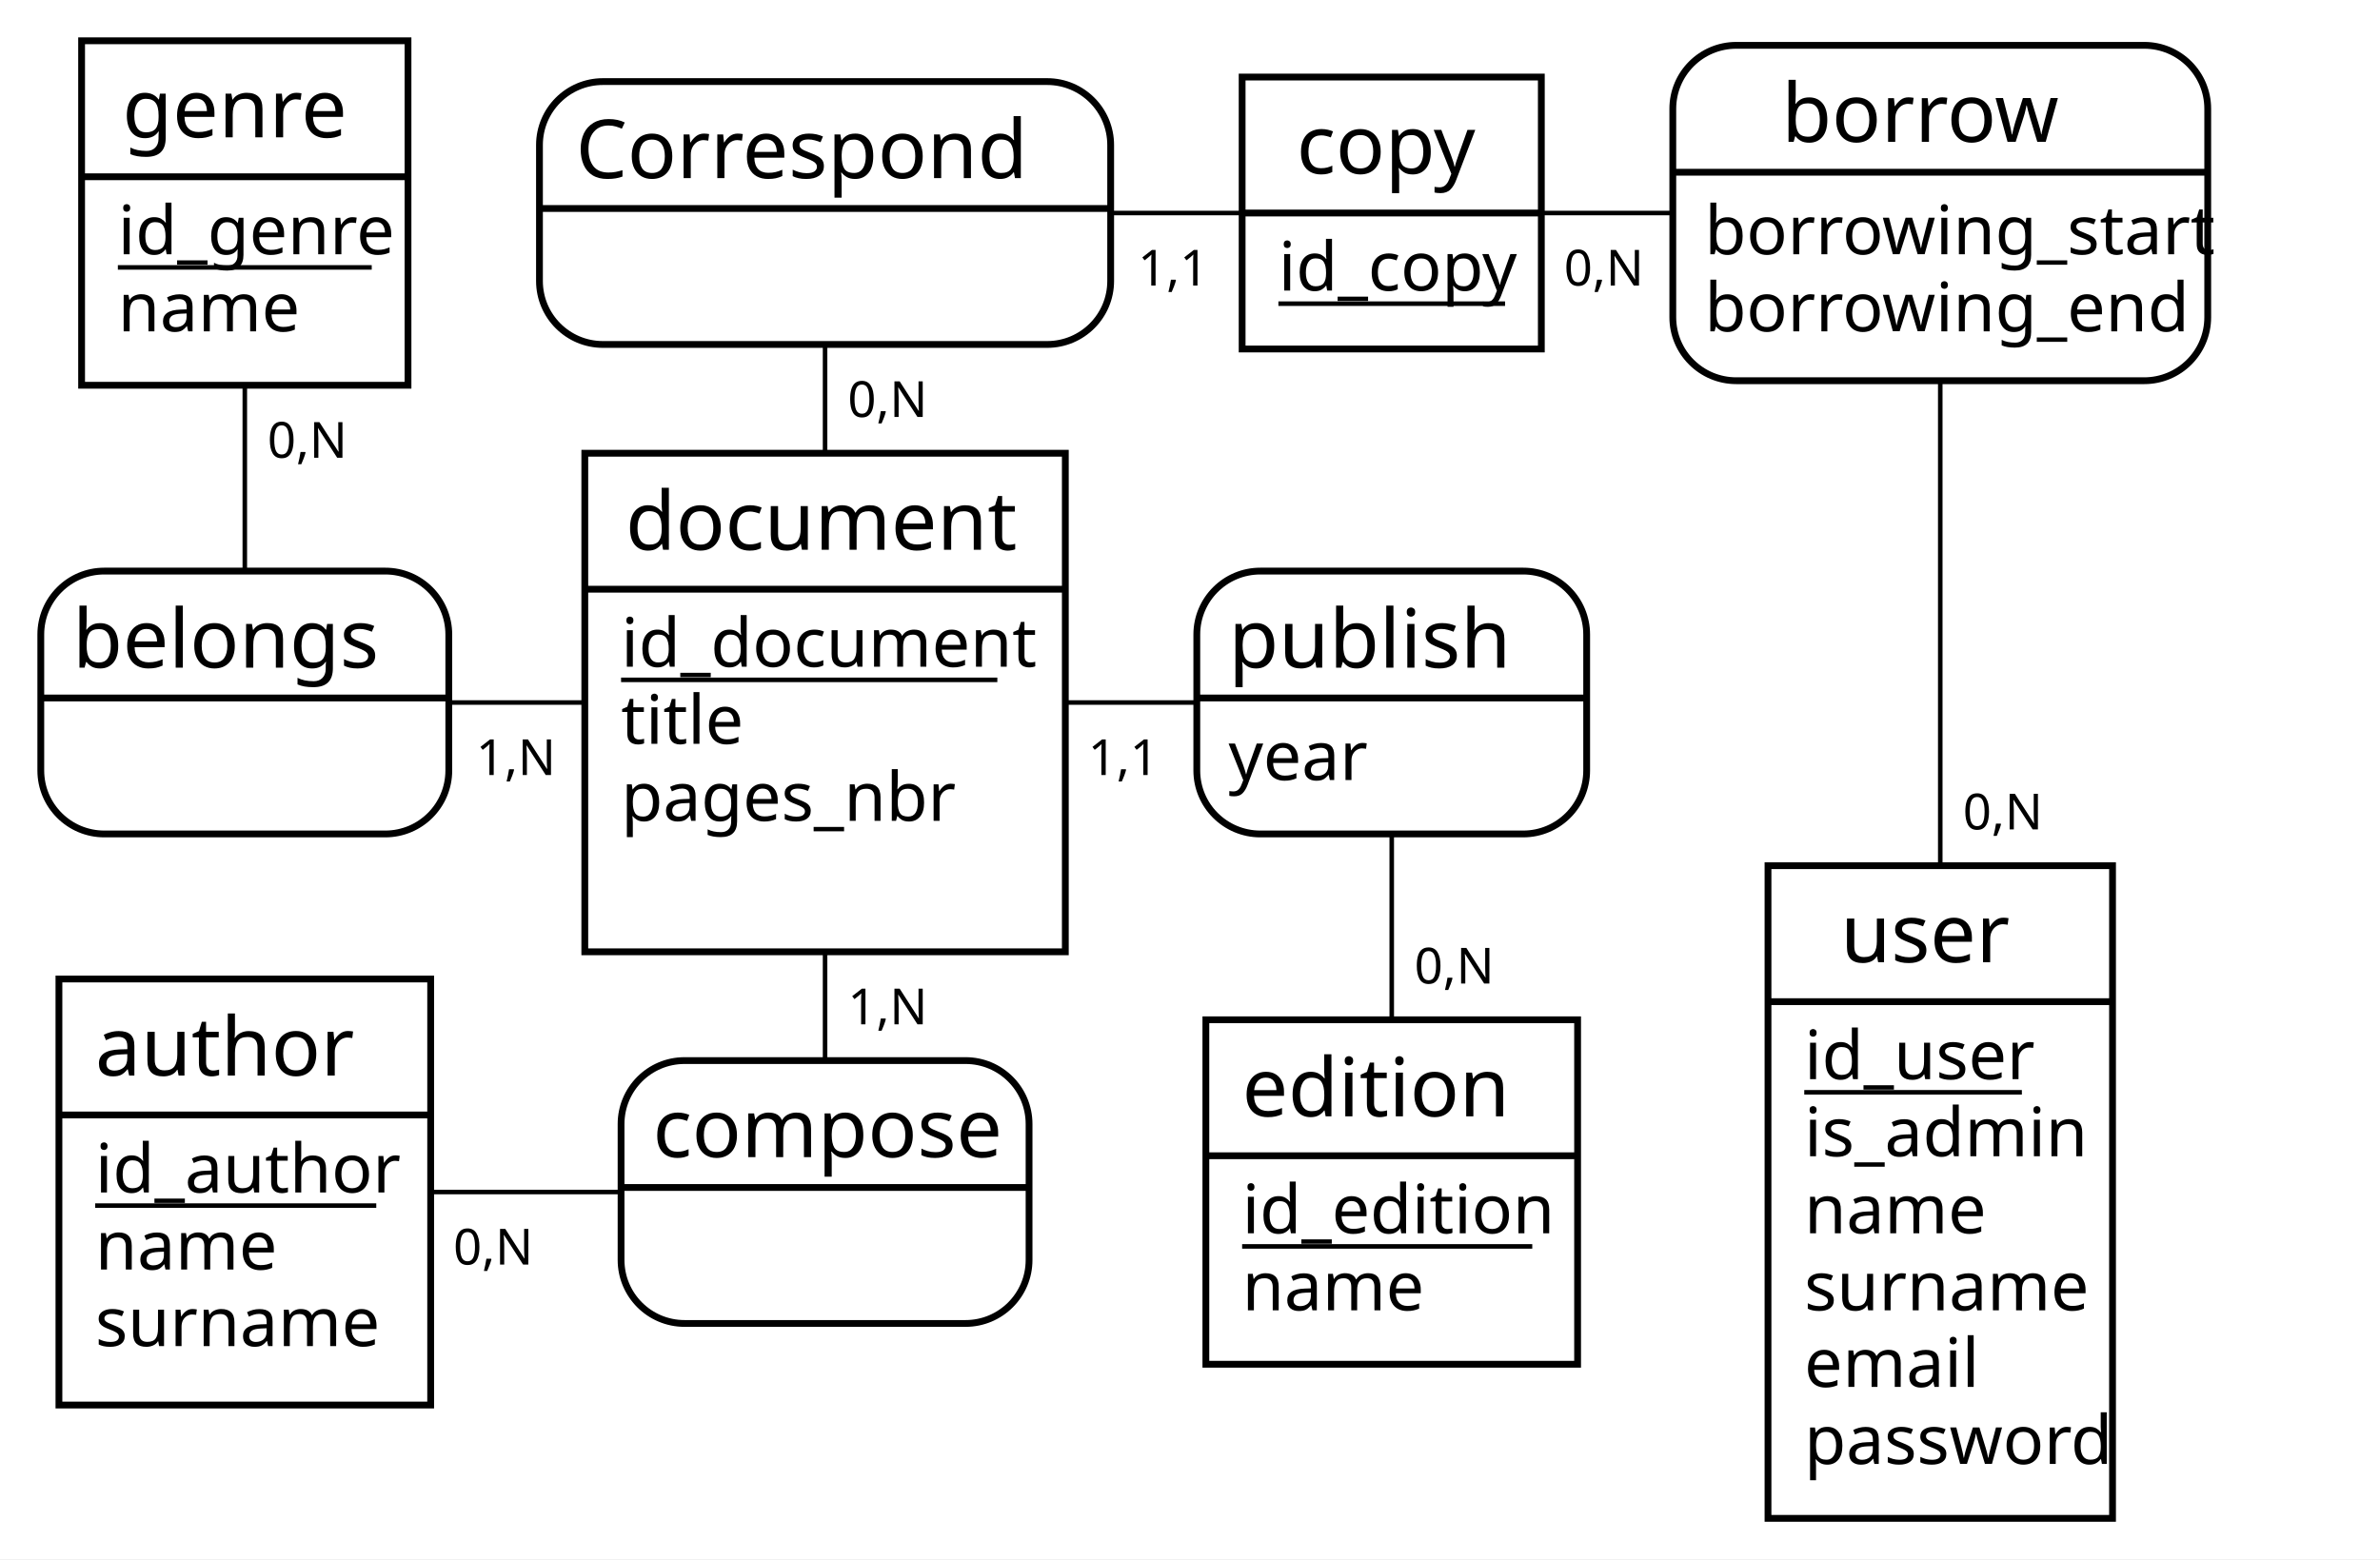
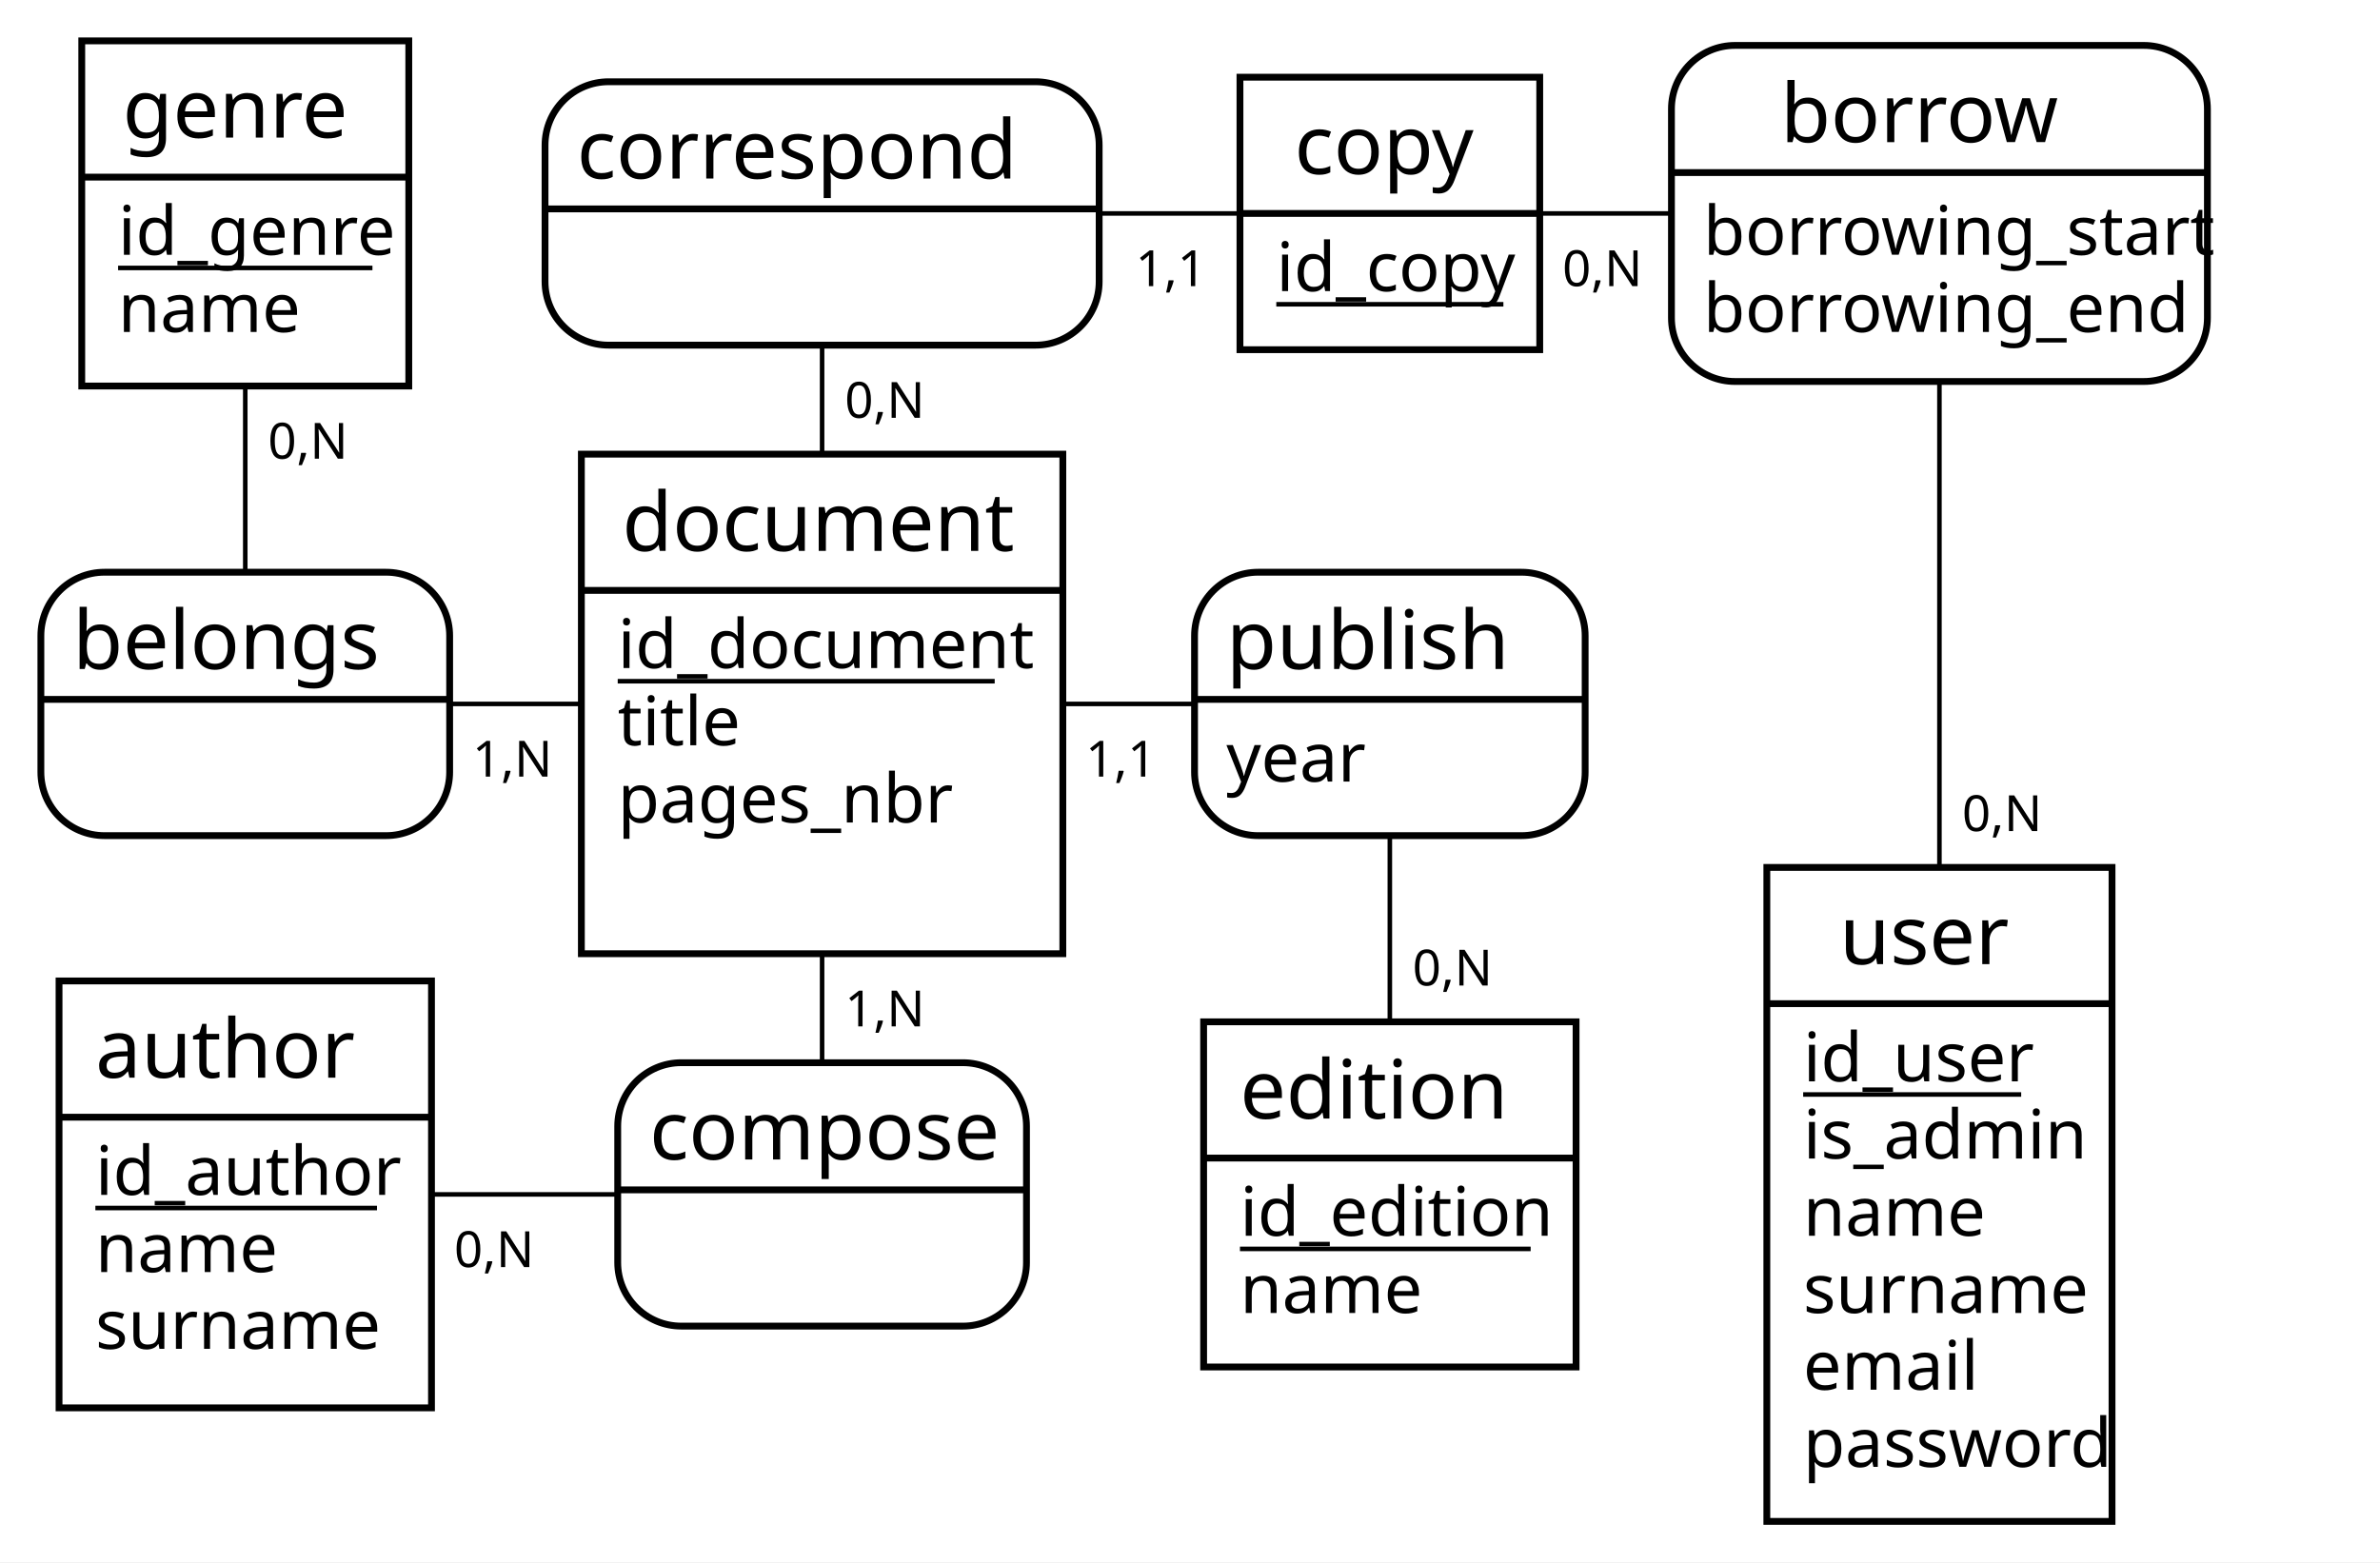
- <svg xmlns="http://www.w3.org/2000/svg" width="525" height="344" viewBox="0 0 525 344">
-   <rect id="frame" x="0" y="0" width="525" height="344" fill="#FFF" stroke="none" stroke-width="0" />
+ <svg xmlns="http://www.w3.org/2000/svg" width="524" height="344" viewBox="0 0 524 344">
+   <rect id="frame" x="0" y="0" width="524" height="344" fill="#FFF" stroke="none" stroke-width="0" />
  <g>
-     <line x1="182" y1="155" x2="182" y2="47" stroke="#000" stroke-width="1" />
-     <text x="187" y="92" fill="#000" font-family="Futura" font-size="11">0,N</text>
-     <line x1="307" y1="47" x2="182" y2="47" stroke="#000" stroke-width="1" />
-     <text x="251" y="63" fill="#000" font-family="Futura" font-size="11">1,1</text>
+     <line x1="181" y1="155" x2="181" y2="47" stroke="#000" stroke-width="1" />
+     <text x="186" y="92" fill="#000" font-family="Futura" font-size="11">0,N</text>
+     <line x1="306" y1="47" x2="181" y2="47" stroke="#000" stroke-width="1" />
+     <text x="250" y="63" fill="#000" font-family="Futura" font-size="11">1,1</text>
    <g>
-       <path d="M231 18 a14 14 90 0 1 14 14 V46 h-126 V32 a14 14 90 0 1 14 -14" fill="#FFF" stroke="#FFF" stroke-width="0" />
-       <path d="M245 46 v16 a14 14 90 0 1 -14 14 H133 a14 14 90 0 1 -14 -14 V46 H126" fill="#FFF" stroke="#FFF" stroke-width="0" />
-       <rect x="119" y="18" width="126" height="58" fill="none" rx="14" stroke="#000" stroke-width="1.5" />
-       <line x1="119" y1="46" x2="245" y2="46" stroke="#000" stroke-width="1.5" />
-       <text x="127" y="39.3" fill="#000" font-family="Copperplate" font-size="18">Correspond</text>
+       <path d="M228 18 a14 14 90 0 1 14 14 V46 h-122 V32 a14 14 90 0 1 14 -14" fill="#FFF" stroke="#FFF" stroke-width="0" />
+       <path d="M242 46 v16 a14 14 90 0 1 -14 14 H134 a14 14 90 0 1 -14 -14 V46 H122" fill="#FFF" stroke="#FFF" stroke-width="0" />
+       <rect x="120" y="18" width="122" height="58" fill="none" rx="14" stroke="#000" stroke-width="1.5" />
+       <line x1="120" y1="46" x2="242" y2="46" stroke="#000" stroke-width="1.5" />
+       <text x="127" y="39.3" fill="#000" font-family="Copperplate" font-size="18">correspond</text>
    </g>
  </g>
  <g>
-     <line x1="307" y1="47" x2="428" y2="47" stroke="#000" stroke-width="1" />
-     <text x="345" y="63" fill="#000" font-family="Futura" font-size="11">0,N</text>
-     <line x1="428" y1="263" x2="428" y2="47" stroke="#000" stroke-width="1" />
-     <text x="433" y="183" fill="#000" font-family="Futura" font-size="11">0,N</text>
+     <line x1="306" y1="47" x2="427" y2="47" stroke="#000" stroke-width="1" />
+     <text x="344" y="63" fill="#000" font-family="Futura" font-size="11">0,N</text>
+     <line x1="427" y1="263" x2="427" y2="47" stroke="#000" stroke-width="1" />
+     <text x="432" y="183" fill="#000" font-family="Futura" font-size="11">0,N</text>
    <g>
-       <path d="M473 10 a14 14 90 0 1 14 14 V38 h-118 V24 a14 14 90 0 1 14 -14" fill="#FFF" stroke="#FFF" stroke-width="0" />
-       <path d="M487 38 v32 a14 14 90 0 1 -14 14 H383 a14 14 90 0 1 -14 -14 V38 H118" fill="#FFF" stroke="#FFF" stroke-width="0" />
-       <rect x="369" y="10" width="118" height="74" fill="none" rx="14" stroke="#000" stroke-width="1.5" />
-       <line x1="369" y1="38" x2="487" y2="38" stroke="#000" stroke-width="1.5" />
-       <text x="393" y="31.3" fill="#000" font-family="Copperplate" font-size="18">borrow</text>
-       <text x="376" y="56.1" fill="#000" font-family="Gill Sans" font-size="15">borrowing_start</text>
-       <text x="376" y="73.1" fill="#000" font-family="Gill Sans" font-size="15">borrowing_end</text>
+       <path d="M472 10 a14 14 90 0 1 14 14 V38 h-118 V24 a14 14 90 0 1 14 -14" fill="#FFF" stroke="#FFF" stroke-width="0" />
+       <path d="M486 38 v32 a14 14 90 0 1 -14 14 H382 a14 14 90 0 1 -14 -14 V38 H118" fill="#FFF" stroke="#FFF" stroke-width="0" />
+       <rect x="368" y="10" width="118" height="74" fill="none" rx="14" stroke="#000" stroke-width="1.5" />
+       <line x1="368" y1="38" x2="486" y2="38" stroke="#000" stroke-width="1.5" />
+       <text x="392" y="31.3" fill="#000" font-family="Copperplate" font-size="18">borrow</text>
+       <text x="375" y="56.1" fill="#000" font-family="Gill Sans" font-size="15">borrowing_start</text>
+       <text x="375" y="73.1" fill="#000" font-family="Gill Sans" font-size="15">borrowing_end</text>
    </g>
  </g>
  <g>
-     <line x1="182" y1="155" x2="54" y2="155" stroke="#000" stroke-width="1" />
-     <text x="105" y="171" fill="#000" font-family="Futura" font-size="11">1,N</text>
+     <line x1="181" y1="155" x2="54" y2="155" stroke="#000" stroke-width="1" />
+     <text x="104" y="171" fill="#000" font-family="Futura" font-size="11">1,N</text>
    <line x1="54" y1="47" x2="54" y2="155" stroke="#000" stroke-width="1" />
    <text x="59" y="101" fill="#000" font-family="Futura" font-size="11">0,N</text>
    <g>
      <path d="M85 126 a14 14 90 0 1 14 14 V154 h-90 V140 a14 14 90 0 1 14 -14" fill="#FFF" stroke="#FFF" stroke-width="0" />
      <path d="M99 154 v16 a14 14 90 0 1 -14 14 H23 a14 14 90 0 1 -14 -14 V154 H90" fill="#FFF" stroke="#FFF" stroke-width="0" />
      <rect x="9" y="126" width="90" height="58" fill="none" rx="14" stroke="#000" stroke-width="1.5" />
      <line x1="9" y1="154" x2="99" y2="154" stroke="#000" stroke-width="1.5" />
      <text x="16" y="147.3" fill="#000" font-family="Copperplate" font-size="18">belongs</text>
    </g>
  </g>
  <g>
-     <line x1="182" y1="155" x2="307" y2="155" stroke="#000" stroke-width="1" />
-     <text x="240" y="171" fill="#000" font-family="Futura" font-size="11">1,1</text>
-     <line x1="307" y1="263" x2="307" y2="155" stroke="#000" stroke-width="1" />
-     <text x="312" y="217" fill="#000" font-family="Futura" font-size="11">0,N</text>
+     <line x1="181" y1="155" x2="306" y2="155" stroke="#000" stroke-width="1" />
+     <text x="239" y="171" fill="#000" font-family="Futura" font-size="11">1,1</text>
+     <line x1="306" y1="263" x2="306" y2="155" stroke="#000" stroke-width="1" />
+     <text x="311" y="217" fill="#000" font-family="Futura" font-size="11">0,N</text>
    <g>
-       <path d="M336 126 a14 14 90 0 1 14 14 V154 h-86 V140 a14 14 90 0 1 14 -14" fill="#FFF" stroke="#FFF" stroke-width="0" />
-       <path d="M350 154 v16 a14 14 90 0 1 -14 14 H278 a14 14 90 0 1 -14 -14 V154 H86" fill="#FFF" stroke="#FFF" stroke-width="0" />
-       <rect x="264" y="126" width="86" height="58" fill="none" rx="14" stroke="#000" stroke-width="1.5" />
-       <line x1="264" y1="154" x2="350" y2="154" stroke="#000" stroke-width="1.5" />
-       <text x="271" y="147.3" fill="#000" font-family="Copperplate" font-size="18">publish</text>
-       <text x="271" y="172.1" fill="#000" font-family="Gill Sans" font-size="15">year</text>
+       <path d="M335 126 a14 14 90 0 1 14 14 V154 h-86 V140 a14 14 90 0 1 14 -14" fill="#FFF" stroke="#FFF" stroke-width="0" />
+       <path d="M349 154 v16 a14 14 90 0 1 -14 14 H277 a14 14 90 0 1 -14 -14 V154 H86" fill="#FFF" stroke="#FFF" stroke-width="0" />
+       <rect x="263" y="126" width="86" height="58" fill="none" rx="14" stroke="#000" stroke-width="1.5" />
+       <line x1="263" y1="154" x2="349" y2="154" stroke="#000" stroke-width="1.5" />
+       <text x="270" y="147.3" fill="#000" font-family="Copperplate" font-size="18">publish</text>
+       <text x="270" y="172.1" fill="#000" font-family="Gill Sans" font-size="15">year</text>
    </g>
  </g>
  <g>
-     <line x1="54" y1="263" x2="182" y2="263" stroke="#000" stroke-width="1" />
+     <line x1="54" y1="263" x2="181" y2="263" stroke="#000" stroke-width="1" />
    <text x="100" y="279" fill="#000" font-family="Futura" font-size="11">0,N</text>
-     <line x1="182" y1="155" x2="182" y2="263" stroke="#000" stroke-width="1" />
-     <text x="187" y="226" fill="#000" font-family="Futura" font-size="11">1,N</text>
+     <line x1="181" y1="155" x2="181" y2="263" stroke="#000" stroke-width="1" />
+     <text x="186" y="226" fill="#000" font-family="Futura" font-size="11">1,N</text>
    <g>
-       <path d="M213 234 a14 14 90 0 1 14 14 V262 h-90 V248 a14 14 90 0 1 14 -14" fill="#FFF" stroke="#FFF" stroke-width="0" />
-       <path d="M227 262 v16 a14 14 90 0 1 -14 14 H151 a14 14 90 0 1 -14 -14 V262 H90" fill="#FFF" stroke="#FFF" stroke-width="0" />
-       <rect x="137" y="234" width="90" height="58" fill="none" rx="14" stroke="#000" stroke-width="1.5" />
-       <line x1="137" y1="262" x2="227" y2="262" stroke="#000" stroke-width="1.5" />
-       <text x="144" y="255.3" fill="#000" font-family="Copperplate" font-size="18">compose</text>
+       <path d="M212 234 a14 14 90 0 1 14 14 V262 h-90 V248 a14 14 90 0 1 14 -14" fill="#FFF" stroke="#FFF" stroke-width="0" />
+       <path d="M226 262 v16 a14 14 90 0 1 -14 14 H150 a14 14 90 0 1 -14 -14 V262 H90" fill="#FFF" stroke="#FFF" stroke-width="0" />
+       <rect x="136" y="234" width="90" height="58" fill="none" rx="14" stroke="#000" stroke-width="1.5" />
+       <line x1="136" y1="262" x2="226" y2="262" stroke="#000" stroke-width="1.5" />
+       <text x="143" y="255.3" fill="#000" font-family="Copperplate" font-size="18">compose</text>
    </g>
  </g>
  <g>
    <g>
      <rect x="18" y="9" width="72" height="30" fill="#FFF" stroke="#FFF" stroke-width="0" opacity="1" />
      <rect x="18" y="39" width="72" height="46" fill="#FFF" stroke="#FFF" stroke-width="0" opacity="1" />
      <rect x="18" y="9" width="72" height="76" fill="none" stroke="#000" stroke-width="1.5" opacity="1" />
      <line x1="18" y1="39" x2="90" y2="39" stroke="#000" stroke-width="1.5" />
    </g>
    <text x="27" y="30.3" fill="#000" font-family="Copperplate" font-size="18">genre</text>
    <text x="26" y="56.1" fill="#000" font-family="Gill Sans" font-size="15">id_genre</text>
    <line x1="26" y1="59" x2="82" y2="59" stroke="#000" stroke-width="1" />
    <text x="26" y="73.1" fill="#000" font-family="Gill Sans" font-size="15">name</text>
  </g>
  <g>
    <g>
-       <rect x="274" y="17" width="66" height="30" fill="#FFF" stroke="#FFF" stroke-width="0" opacity="1" />
-       <rect x="274" y="47" width="66" height="30" fill="#FFF" stroke="#FFF" stroke-width="0" opacity="1" />
-       <rect x="274" y="17" width="66" height="60" fill="none" stroke="#000" stroke-width="1.5" opacity="1" />
-       <line x1="274" y1="47" x2="340" y2="47" stroke="#000" stroke-width="1.5" />
+       <rect x="273" y="17" width="66" height="30" fill="#FFF" stroke="#FFF" stroke-width="0" opacity="1" />
+       <rect x="273" y="47" width="66" height="30" fill="#FFF" stroke="#FFF" stroke-width="0" opacity="1" />
+       <rect x="273" y="17" width="66" height="60" fill="none" stroke="#000" stroke-width="1.5" opacity="1" />
+       <line x1="273" y1="47" x2="339" y2="47" stroke="#000" stroke-width="1.5" />
    </g>
-     <text x="286" y="38.3" fill="#000" font-family="Copperplate" font-size="18">copy</text>
-     <text x="282" y="64.1" fill="#000" font-family="Gill Sans" font-size="15">id_copy</text>
-     <line x1="282" y1="67" x2="332" y2="67" stroke="#000" stroke-width="1" />
+     <text x="285" y="38.3" fill="#000" font-family="Copperplate" font-size="18">copy</text>
+     <text x="281" y="64.1" fill="#000" font-family="Gill Sans" font-size="15">id_copy</text>
+     <line x1="281" y1="67" x2="331" y2="67" stroke="#000" stroke-width="1" />
  </g>
  <g>
    <g>
-       <rect x="129" y="100" width="106" height="30" fill="#FFF" stroke="#FFF" stroke-width="0" opacity="1" />
-       <rect x="129" y="130" width="106" height="80" fill="#FFF" stroke="#FFF" stroke-width="0" opacity="1" />
-       <rect x="129" y="100" width="106" height="110" fill="none" stroke="#000" stroke-width="1.5" opacity="1" />
-       <line x1="129" y1="130" x2="235" y2="130" stroke="#000" stroke-width="1.5" />
+       <rect x="128" y="100" width="106" height="30" fill="#FFF" stroke="#FFF" stroke-width="0" opacity="1" />
+       <rect x="128" y="130" width="106" height="80" fill="#FFF" stroke="#FFF" stroke-width="0" opacity="1" />
+       <rect x="128" y="100" width="106" height="110" fill="none" stroke="#000" stroke-width="1.5" opacity="1" />
+       <line x1="128" y1="130" x2="234" y2="130" stroke="#000" stroke-width="1.5" />
    </g>
-     <text x="138" y="121.3" fill="#000" font-family="Copperplate" font-size="18">document</text>
-     <text x="137" y="147.1" fill="#000" font-family="Gill Sans" font-size="15">id_document</text>
-     <line x1="137" y1="150" x2="220" y2="150" stroke="#000" stroke-width="1" />
-     <text x="137" y="164.1" fill="#000" font-family="Gill Sans" font-size="15">title</text>
-     <text x="137" y="181.1" fill="#000" font-family="Gill Sans" font-size="15">pages_nbr</text>
+     <text x="137" y="121.3" fill="#000" font-family="Copperplate" font-size="18">document</text>
+     <text x="136" y="147.1" fill="#000" font-family="Gill Sans" font-size="15">id_document</text>
+     <line x1="136" y1="150" x2="219" y2="150" stroke="#000" stroke-width="1" />
+     <text x="136" y="164.1" fill="#000" font-family="Gill Sans" font-size="15">title</text>
+     <text x="136" y="181.1" fill="#000" font-family="Gill Sans" font-size="15">pages_nbr</text>
  </g>
  <g>
    <g>
      <rect x="13" y="216" width="82" height="30" fill="#FFF" stroke="#FFF" stroke-width="0" opacity="1" />
      <rect x="13" y="246" width="82" height="64" fill="#FFF" stroke="#FFF" stroke-width="0" opacity="1" />
      <rect x="13" y="216" width="82" height="94" fill="none" stroke="#000" stroke-width="1.5" opacity="1" />
      <line x1="13" y1="246" x2="95" y2="246" stroke="#000" stroke-width="1.5" />
    </g>
    <text x="21" y="237.3" fill="#000" font-family="Copperplate" font-size="18">author</text>
    <text x="21" y="263.1" fill="#000" font-family="Gill Sans" font-size="15">id_author</text>
    <line x1="21" y1="266" x2="83" y2="266" stroke="#000" stroke-width="1" />
    <text x="21" y="280.1" fill="#000" font-family="Gill Sans" font-size="15">name</text>
    <text x="21" y="297" fill="#000" font-family="Gill Sans" font-size="15">surname</text>
  </g>
  <g>
    <g>
-       <rect x="266" y="225" width="82" height="30" fill="#FFF" stroke="#FFF" stroke-width="0" opacity="1" />
-       <rect x="266" y="255" width="82" height="46" fill="#FFF" stroke="#FFF" stroke-width="0" opacity="1" />
-       <rect x="266" y="225" width="82" height="76" fill="none" stroke="#000" stroke-width="1.5" opacity="1" />
-       <line x1="266" y1="255" x2="348" y2="255" stroke="#000" stroke-width="1.5" />
+       <rect x="265" y="225" width="82" height="30" fill="#FFF" stroke="#FFF" stroke-width="0" opacity="1" />
+       <rect x="265" y="255" width="82" height="46" fill="#FFF" stroke="#FFF" stroke-width="0" opacity="1" />
+       <rect x="265" y="225" width="82" height="76" fill="none" stroke="#000" stroke-width="1.5" opacity="1" />
+       <line x1="265" y1="255" x2="347" y2="255" stroke="#000" stroke-width="1.5" />
    </g>
-     <text x="274" y="246.3" fill="#000" font-family="Copperplate" font-size="18">edition</text>
-     <text x="274" y="272.1" fill="#000" font-family="Gill Sans" font-size="15">id_edition</text>
-     <line x1="274" y1="275" x2="338" y2="275" stroke="#000" stroke-width="1" />
-     <text x="274" y="289.1" fill="#000" font-family="Gill Sans" font-size="15">name</text>
+     <text x="273" y="246.3" fill="#000" font-family="Copperplate" font-size="18">edition</text>
+     <text x="273" y="272.1" fill="#000" font-family="Gill Sans" font-size="15">id_edition</text>
+     <line x1="273" y1="275" x2="337" y2="275" stroke="#000" stroke-width="1" />
+     <text x="273" y="289.1" fill="#000" font-family="Gill Sans" font-size="15">name</text>
  </g>
  <g>
    <g>
-       <rect x="390" y="191" width="76" height="30" fill="#FFF" stroke="#FFF" stroke-width="0" opacity="1" />
-       <rect x="390" y="221" width="76" height="114" fill="#FFF" stroke="#FFF" stroke-width="0" opacity="1" />
-       <rect x="390" y="191" width="76" height="144" fill="none" stroke="#000" stroke-width="1.5" opacity="1" />
-       <line x1="390" y1="221" x2="466" y2="221" stroke="#000" stroke-width="1.5" />
+       <rect x="389" y="191" width="76" height="30" fill="#FFF" stroke="#FFF" stroke-width="0" opacity="1" />
+       <rect x="389" y="221" width="76" height="114" fill="#FFF" stroke="#FFF" stroke-width="0" opacity="1" />
+       <rect x="389" y="191" width="76" height="144" fill="none" stroke="#000" stroke-width="1.5" opacity="1" />
+       <line x1="389" y1="221" x2="465" y2="221" stroke="#000" stroke-width="1.5" />
    </g>
-     <text x="406" y="212.3" fill="#000" font-family="Copperplate" font-size="18">user</text>
-     <text x="398" y="238.1" fill="#000" font-family="Gill Sans" font-size="15">id_user</text>
-     <line x1="398" y1="241" x2="446" y2="241" stroke="#000" stroke-width="1" />
-     <text x="398" y="255.1" fill="#000" font-family="Gill Sans" font-size="15">is_admin</text>
-     <text x="398" y="272.1" fill="#000" font-family="Gill Sans" font-size="15">name</text>
-     <text x="398" y="289.1" fill="#000" font-family="Gill Sans" font-size="15">surname</text>
-     <text x="398" y="306" fill="#000" font-family="Gill Sans" font-size="15">email</text>
-     <text x="398" y="323" fill="#000" font-family="Gill Sans" font-size="15">password</text>
+     <text x="405" y="212.3" fill="#000" font-family="Copperplate" font-size="18">user</text>
+     <text x="397" y="238.1" fill="#000" font-family="Gill Sans" font-size="15">id_user</text>
+     <line x1="397" y1="241" x2="445" y2="241" stroke="#000" stroke-width="1" />
+     <text x="397" y="255.1" fill="#000" font-family="Gill Sans" font-size="15">is_admin</text>
+     <text x="397" y="272.1" fill="#000" font-family="Gill Sans" font-size="15">name</text>
+     <text x="397" y="289.1" fill="#000" font-family="Gill Sans" font-size="15">surname</text>
+     <text x="397" y="306" fill="#000" font-family="Gill Sans" font-size="15">email</text>
+     <text x="397" y="323" fill="#000" font-family="Gill Sans" font-size="15">password</text>
  </g>
</svg>
